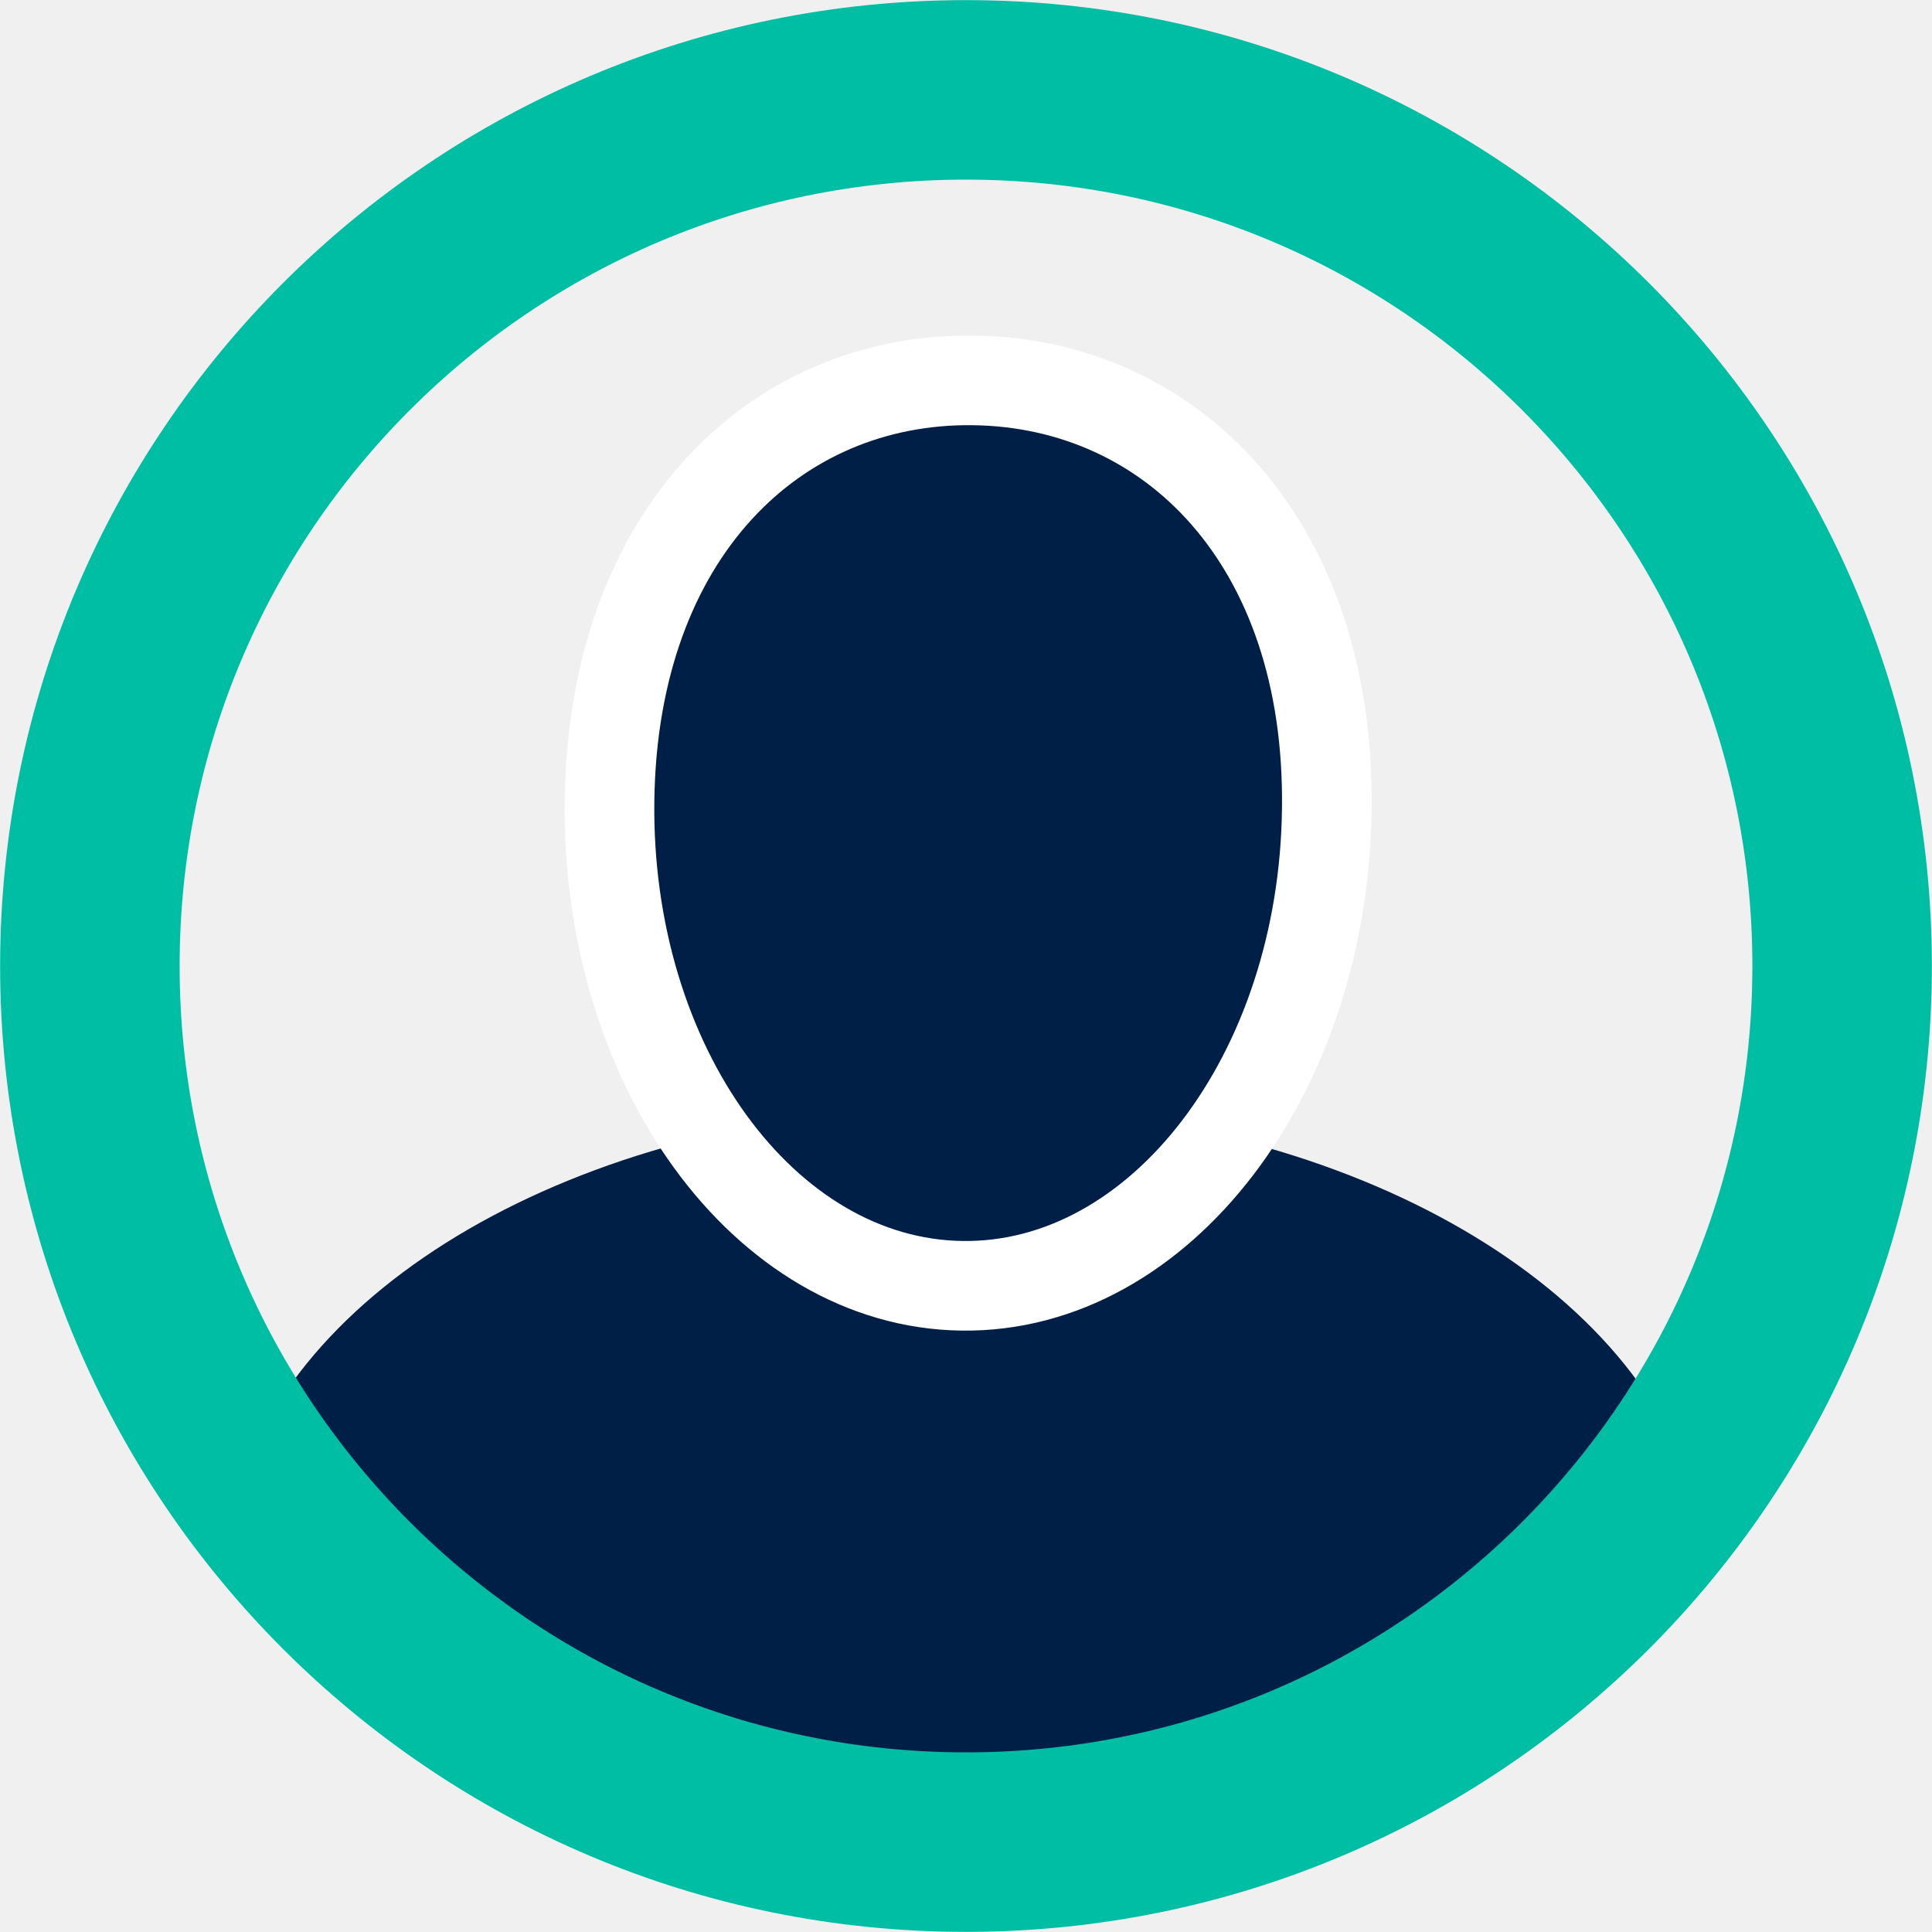
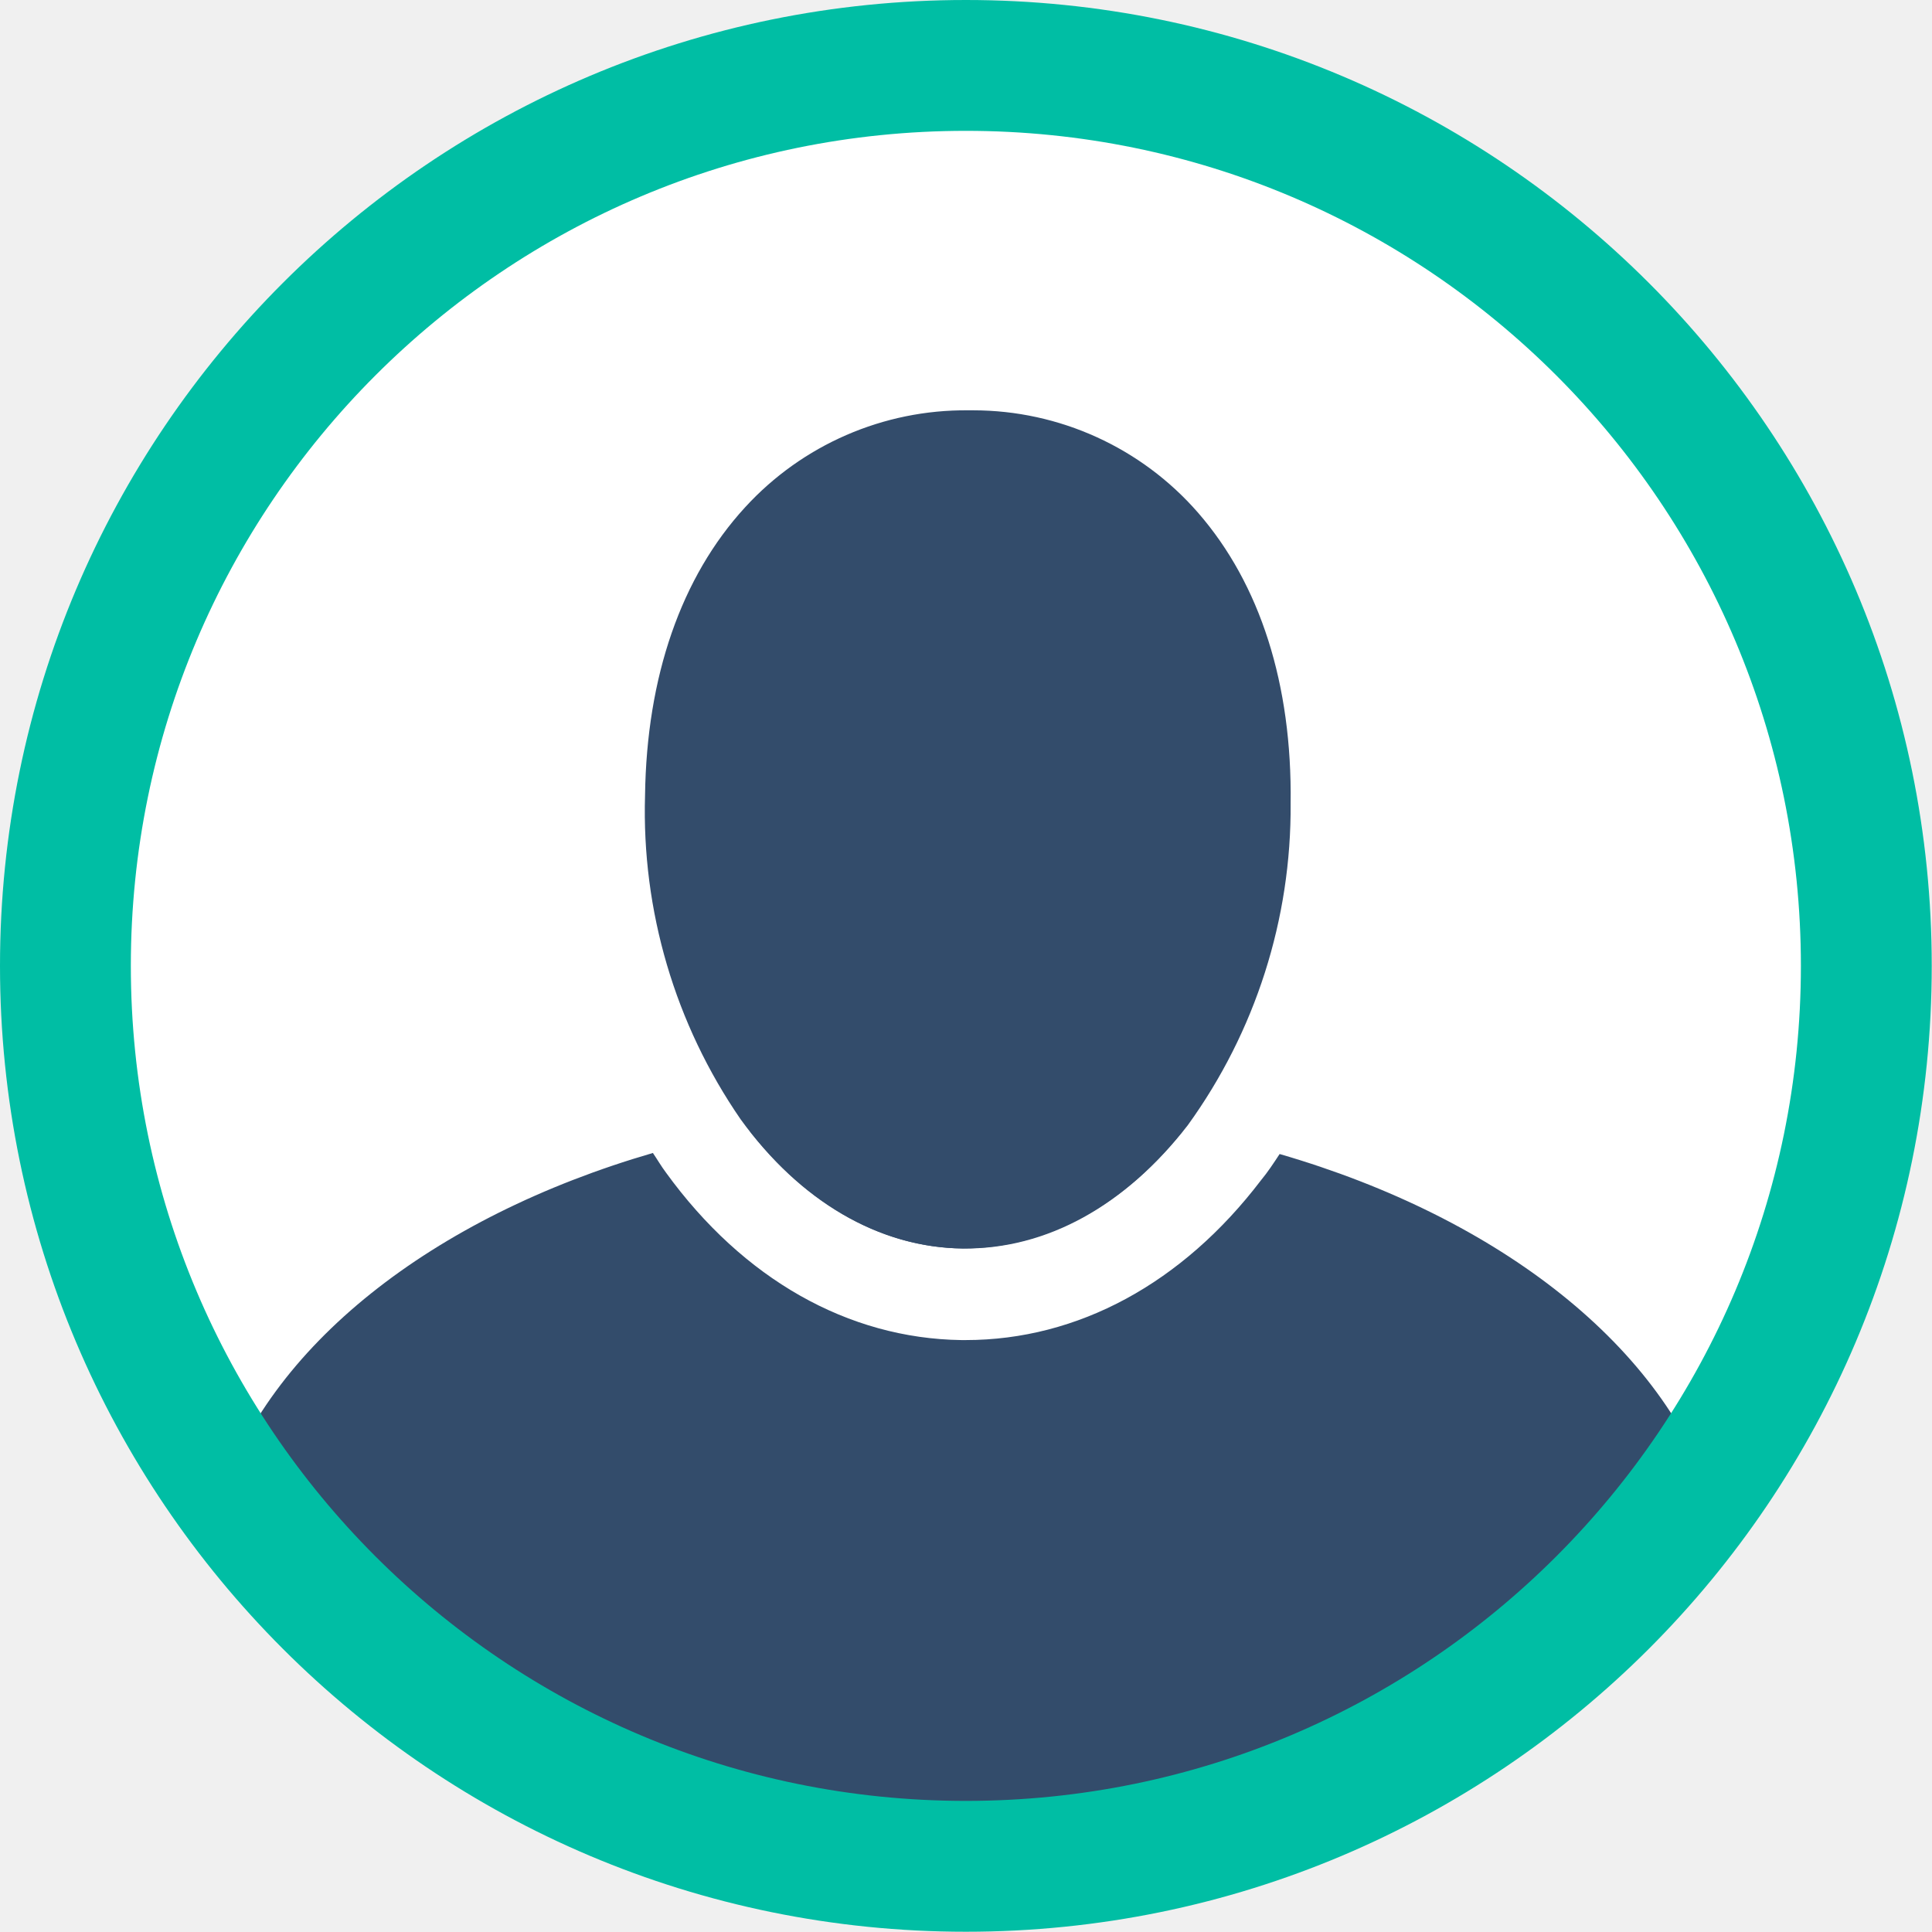
- <svg xmlns="http://www.w3.org/2000/svg" viewBox="0 0 75.88 75.88">
+ <svg xmlns="http://www.w3.org/2000/svg" viewBox="0 0 73.83 73.83">
  <defs>
-     <style>.cls-1,.cls-2{fill:#001f46;}.cls-2{stroke:#fff;stroke-width:3.52px;}.cls-2,.cls-3{stroke-miterlimit:10;}.cls-3{fill:none;stroke:#00bea4;stroke-width:7.05px;}</style>
+     <style>.cls-1{fill:#fff;}.cls-2{opacity:0.8;}.cls-3{fill:#001f46;}.cls-4{fill:none;stroke:#00bea4;stroke-miterlimit:10;stroke-width:5px;}</style>
  </defs>
  <g id="Layer_2" data-name="Layer 2">
    <g id="nuevo_tratamiento" data-name="nuevo tratamiento">
-       <path class="cls-1" d="M37.5,73.38a34.91,34.91,0,0,0,29-14.85c-2.66-8.6-14.44-15.07-28.58-15.07s-25.89,6.46-28.57,15A34.85,34.85,0,0,0,37.5,73.38Z" />
-       <path class="cls-2" d="M52.11,31.75C52,42.2,45.56,50.6,37.79,50.5s-14-8.65-13.85-19.1,6.51-16.56,14.29-16.46S52.24,21.3,52.11,31.75Z" />
-       <circle class="cls-3" cx="37.94" cy="37.94" r="34.41" />
+       <circle class="cls-1" cx="36.91" cy="36.91" r="34.41" />
+       <g class="cls-2">
+         <path class="cls-3" d="M36.79,47.71c3.1,0,6.08-1.56,8.41-4.49a44,44,0,0,0-16.55,0C30.89,46.07,33.75,47.68,36.79,47.71Z" />
+         <path class="cls-3" d="M48.9,44.1c-.23.35-.46.7-.71,1-3,3.94-7,6.11-11.29,6.11h-.16c-4.33-.06-8.34-2.33-11.29-6.4-.18-.24-.33-.5-.5-.75-8.43,2.45-14.74,7.39-16.61,13.38a34.89,34.89,0,0,0,57.15,0C63.64,51.51,57.34,46.55,48.9,44.1Z" />
+         <path class="cls-3" d="M37.19,15.68H37a11.41,11.41,0,0,0-8.53,3.71c-2.44,2.66-3.76,6.47-3.82,11A20.73,20.73,0,0,0,28.3,42.77c2.28,3.15,5.29,4.9,8.49,4.94S43,46.08,45.39,43A20.72,20.72,0,0,0,49.32,30.7c.06-4.54-1.16-8.38-3.54-11.11A11.4,11.4,0,0,0,37.19,15.68Z" />
+       </g>
+       <circle class="cls-4" cx="36.91" cy="36.91" r="34.41" />
    </g>
  </g>
</svg>
